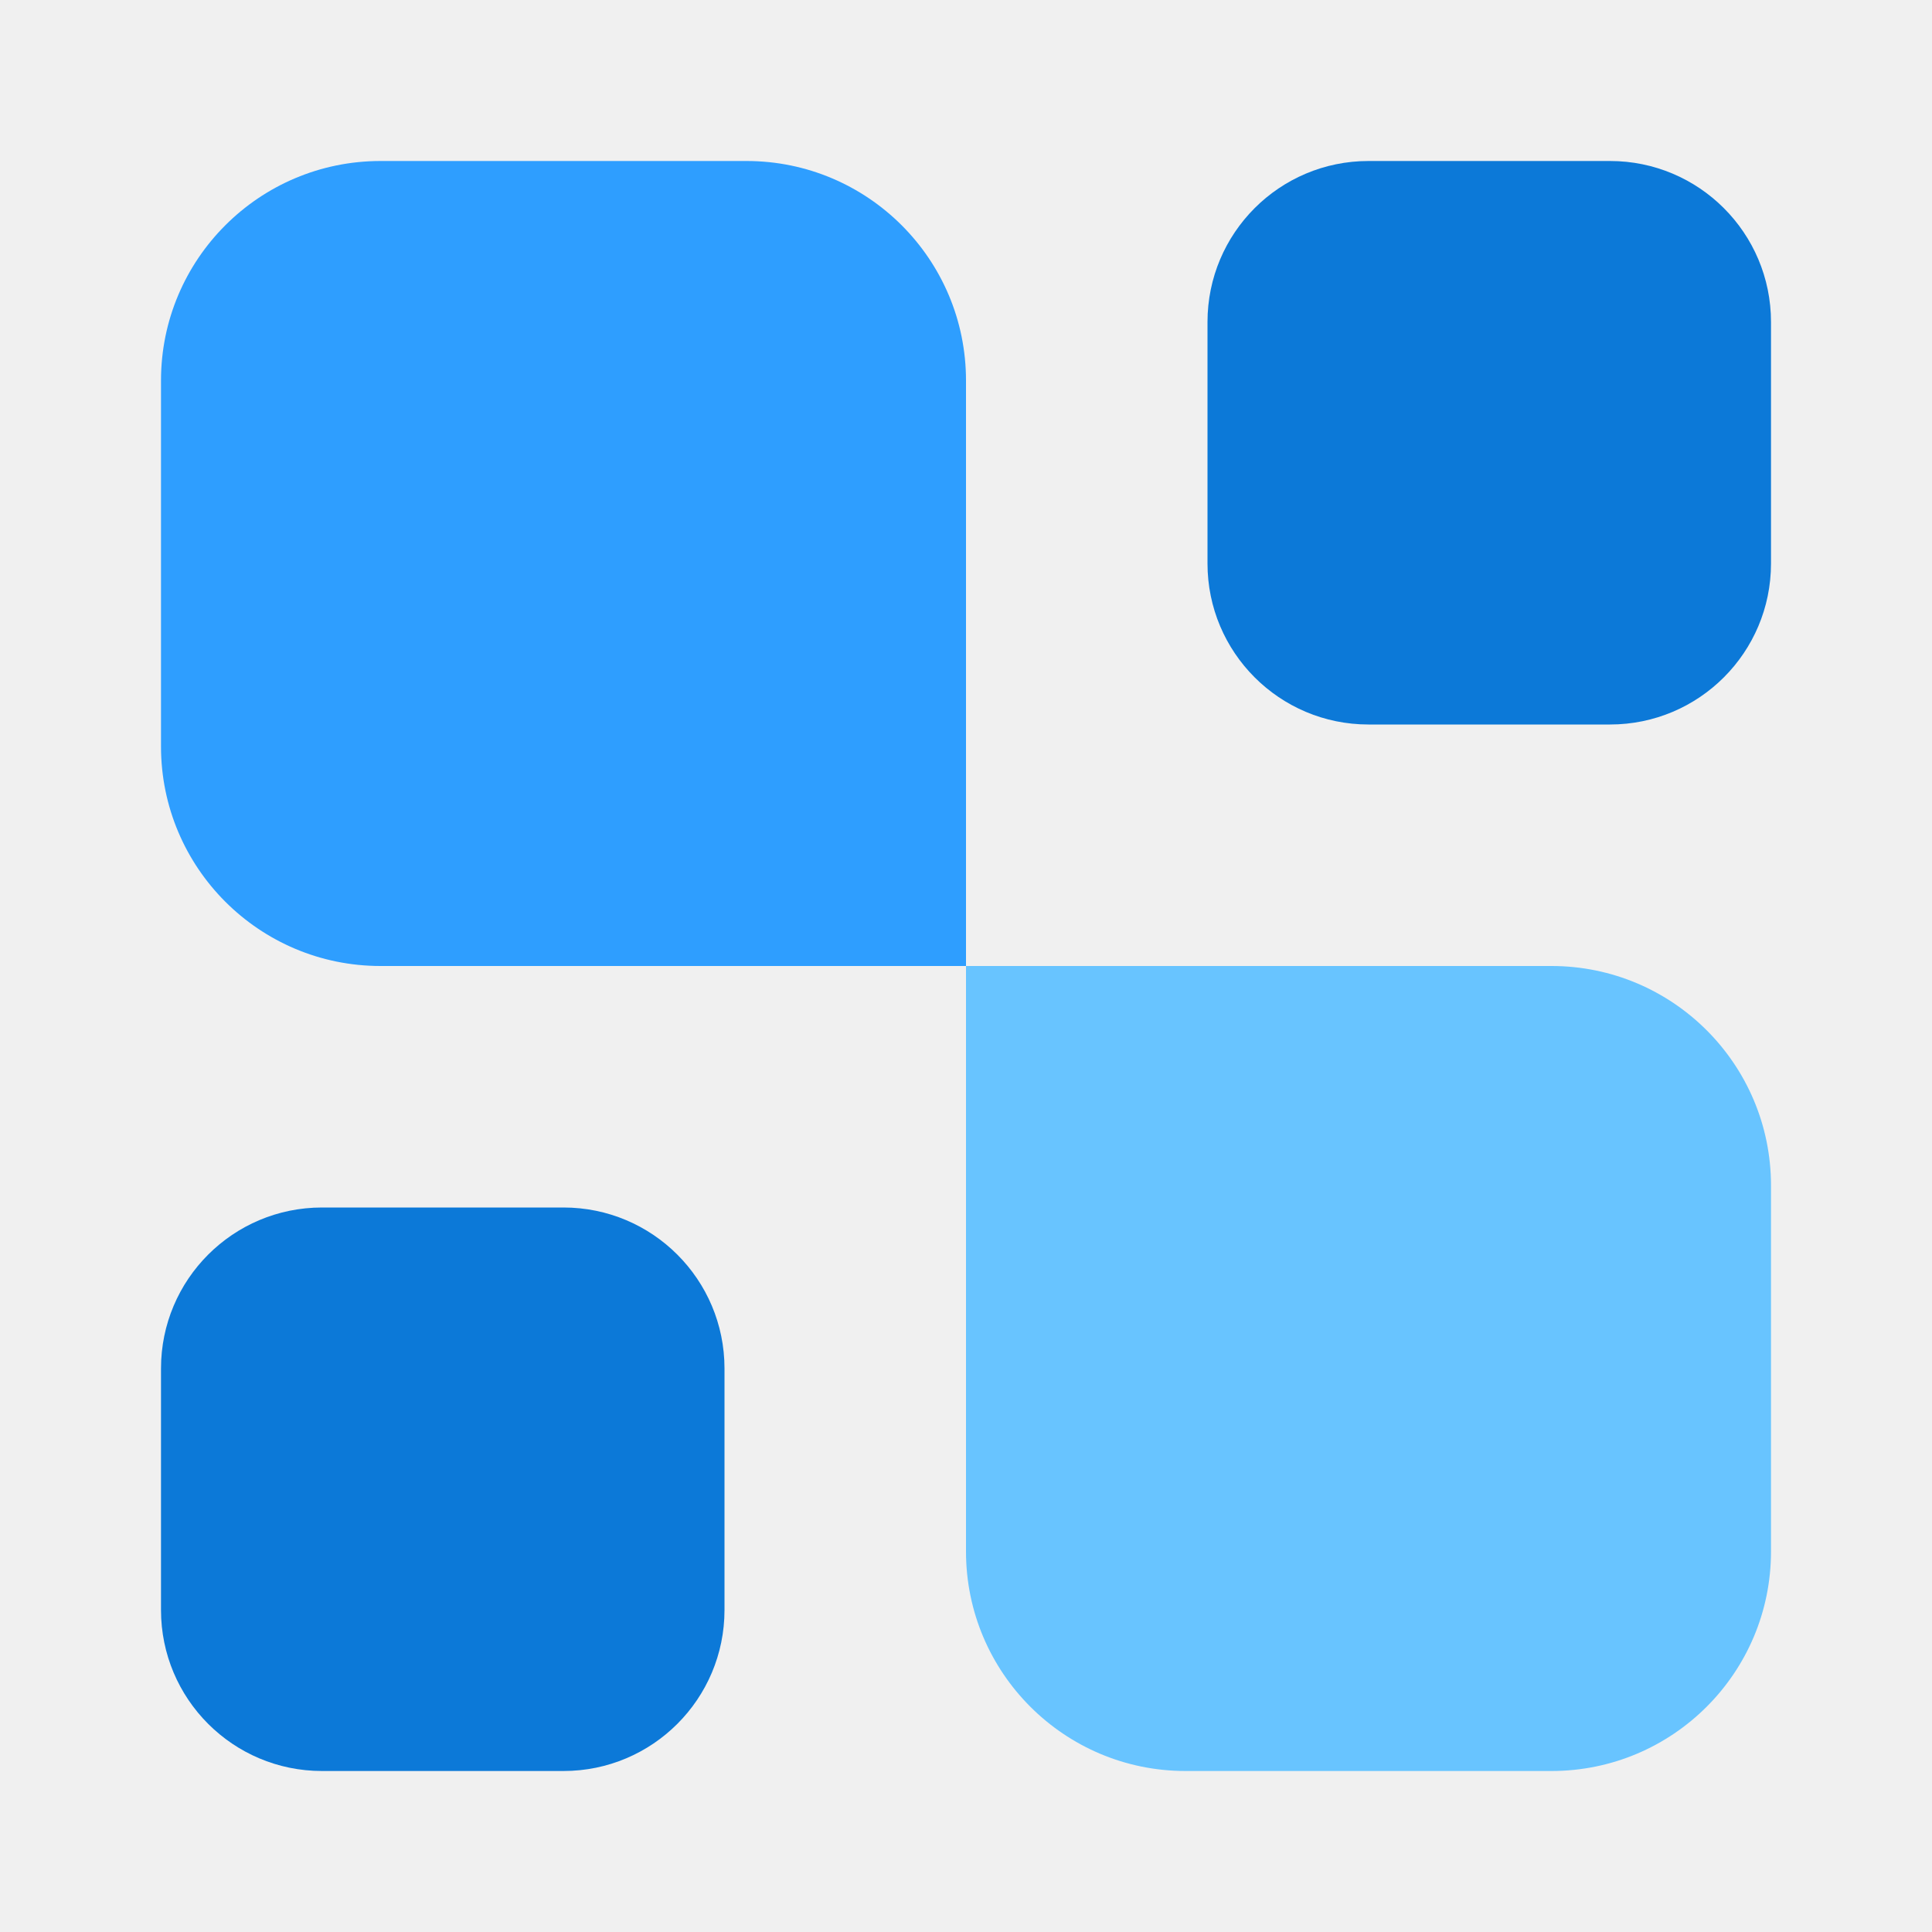
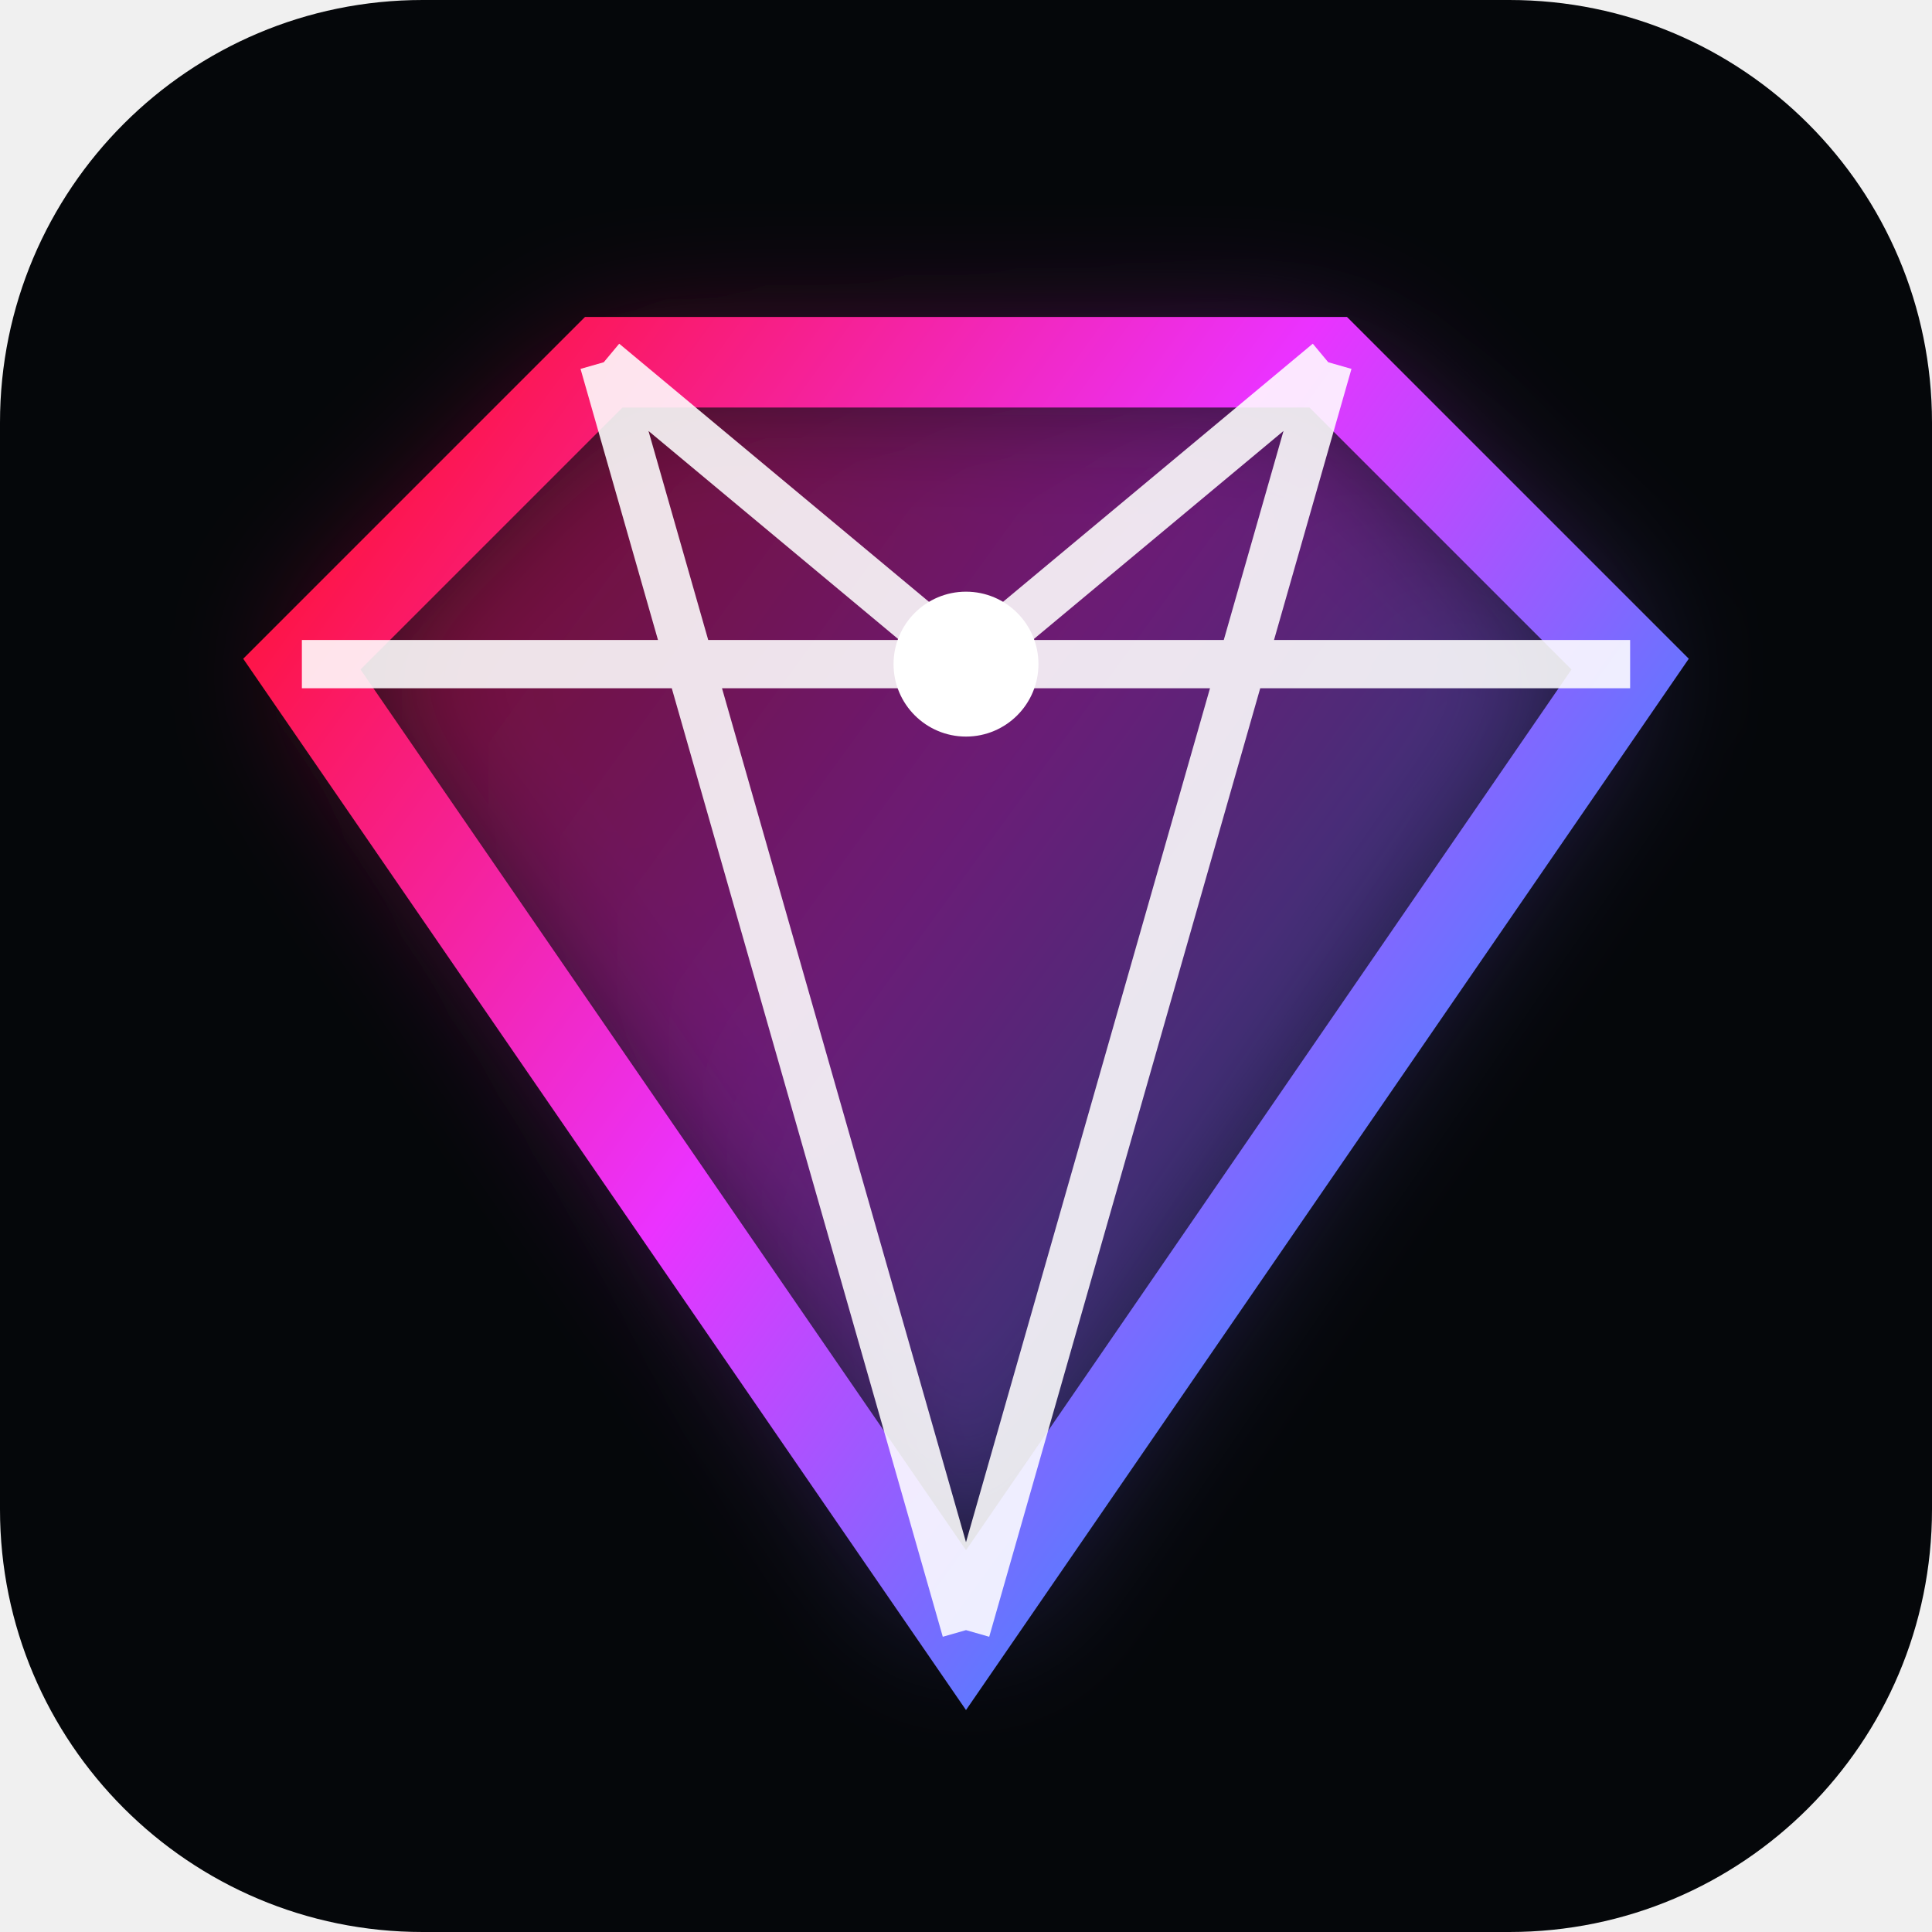
- <svg xmlns="http://www.w3.org/2000/svg" width="24" height="24" viewBox="0 0 24 24" fill="none">
-   <path d="M22 19.273C22 20.779 20.779 22 19.273 22H14.727C13.221 22 12 20.779 12 19.273V12H19.273C20.779 12 22 13.221 22 14.727V19.273Z" fill="#68C4FF" />
-   <path d="M20 2C21.105 2 22 2.895 22 4V7C22 8.105 21.105 9 20 9H17C15.895 9 15 8.105 15 7V4C15 2.895 15.895 2 17 2H20Z" fill="#0C79D8" />
-   <path d="M7 15C8.105 15 9 15.895 9 17V20C9 21.105 8.105 22 7 22H4C2.895 22 2 21.105 2 20V17C2 15.895 2.895 15 4 15H7Z" fill="#0C79D8" />
-   <path d="M12 12H4.727C3.221 12 2 10.779 2 9.273V4.727C2 3.221 3.221 2 4.727 2H9.273C10.779 2 12 3.221 12 4.727V12Z" fill="#2E9EFF" />
+ <svg xmlns="http://www.w3.org/2000/svg" width="32" height="32" viewBox="0 0 32 32" fill="none">
+   <defs>
+     <linearGradient id="g" x1="5" y1="8" x2="27" y2="24" gradientUnits="userSpaceOnUse">
+       <stop stop-color="#FF1238" />
+       <stop offset=".44" stop-color="#EB32FF" />
+       <stop offset="1" stop-color="#00A8FF" />
+     </linearGradient>
+     <filter id="s" x="0" y="0" width="32" height="32" filterUnits="userSpaceOnUse">
+       <feGaussianBlur stdDeviation="1.2" />
+     </filter>
+   </defs>
+   <rect width="32" height="32" rx="7" fill="#05070A" />
+   <path d="M5 11L10 6H22L27 11L16 27L5 11Z" fill="url(#g)" opacity=".45" filter="url(#s)" />
+   <path d="M5 11L10 6H22L27 11L16 27L5 11Z" stroke="url(#g)" stroke-width="1.5" />
+   <path d="M5 11H27M10 6L16 27M22 6L16 27M10 6L16 11L22 6" stroke="white" stroke-opacity=".88" stroke-width=".8" />
+   <circle cx="16" cy="11" r="1.2" fill="white" />
</svg>
